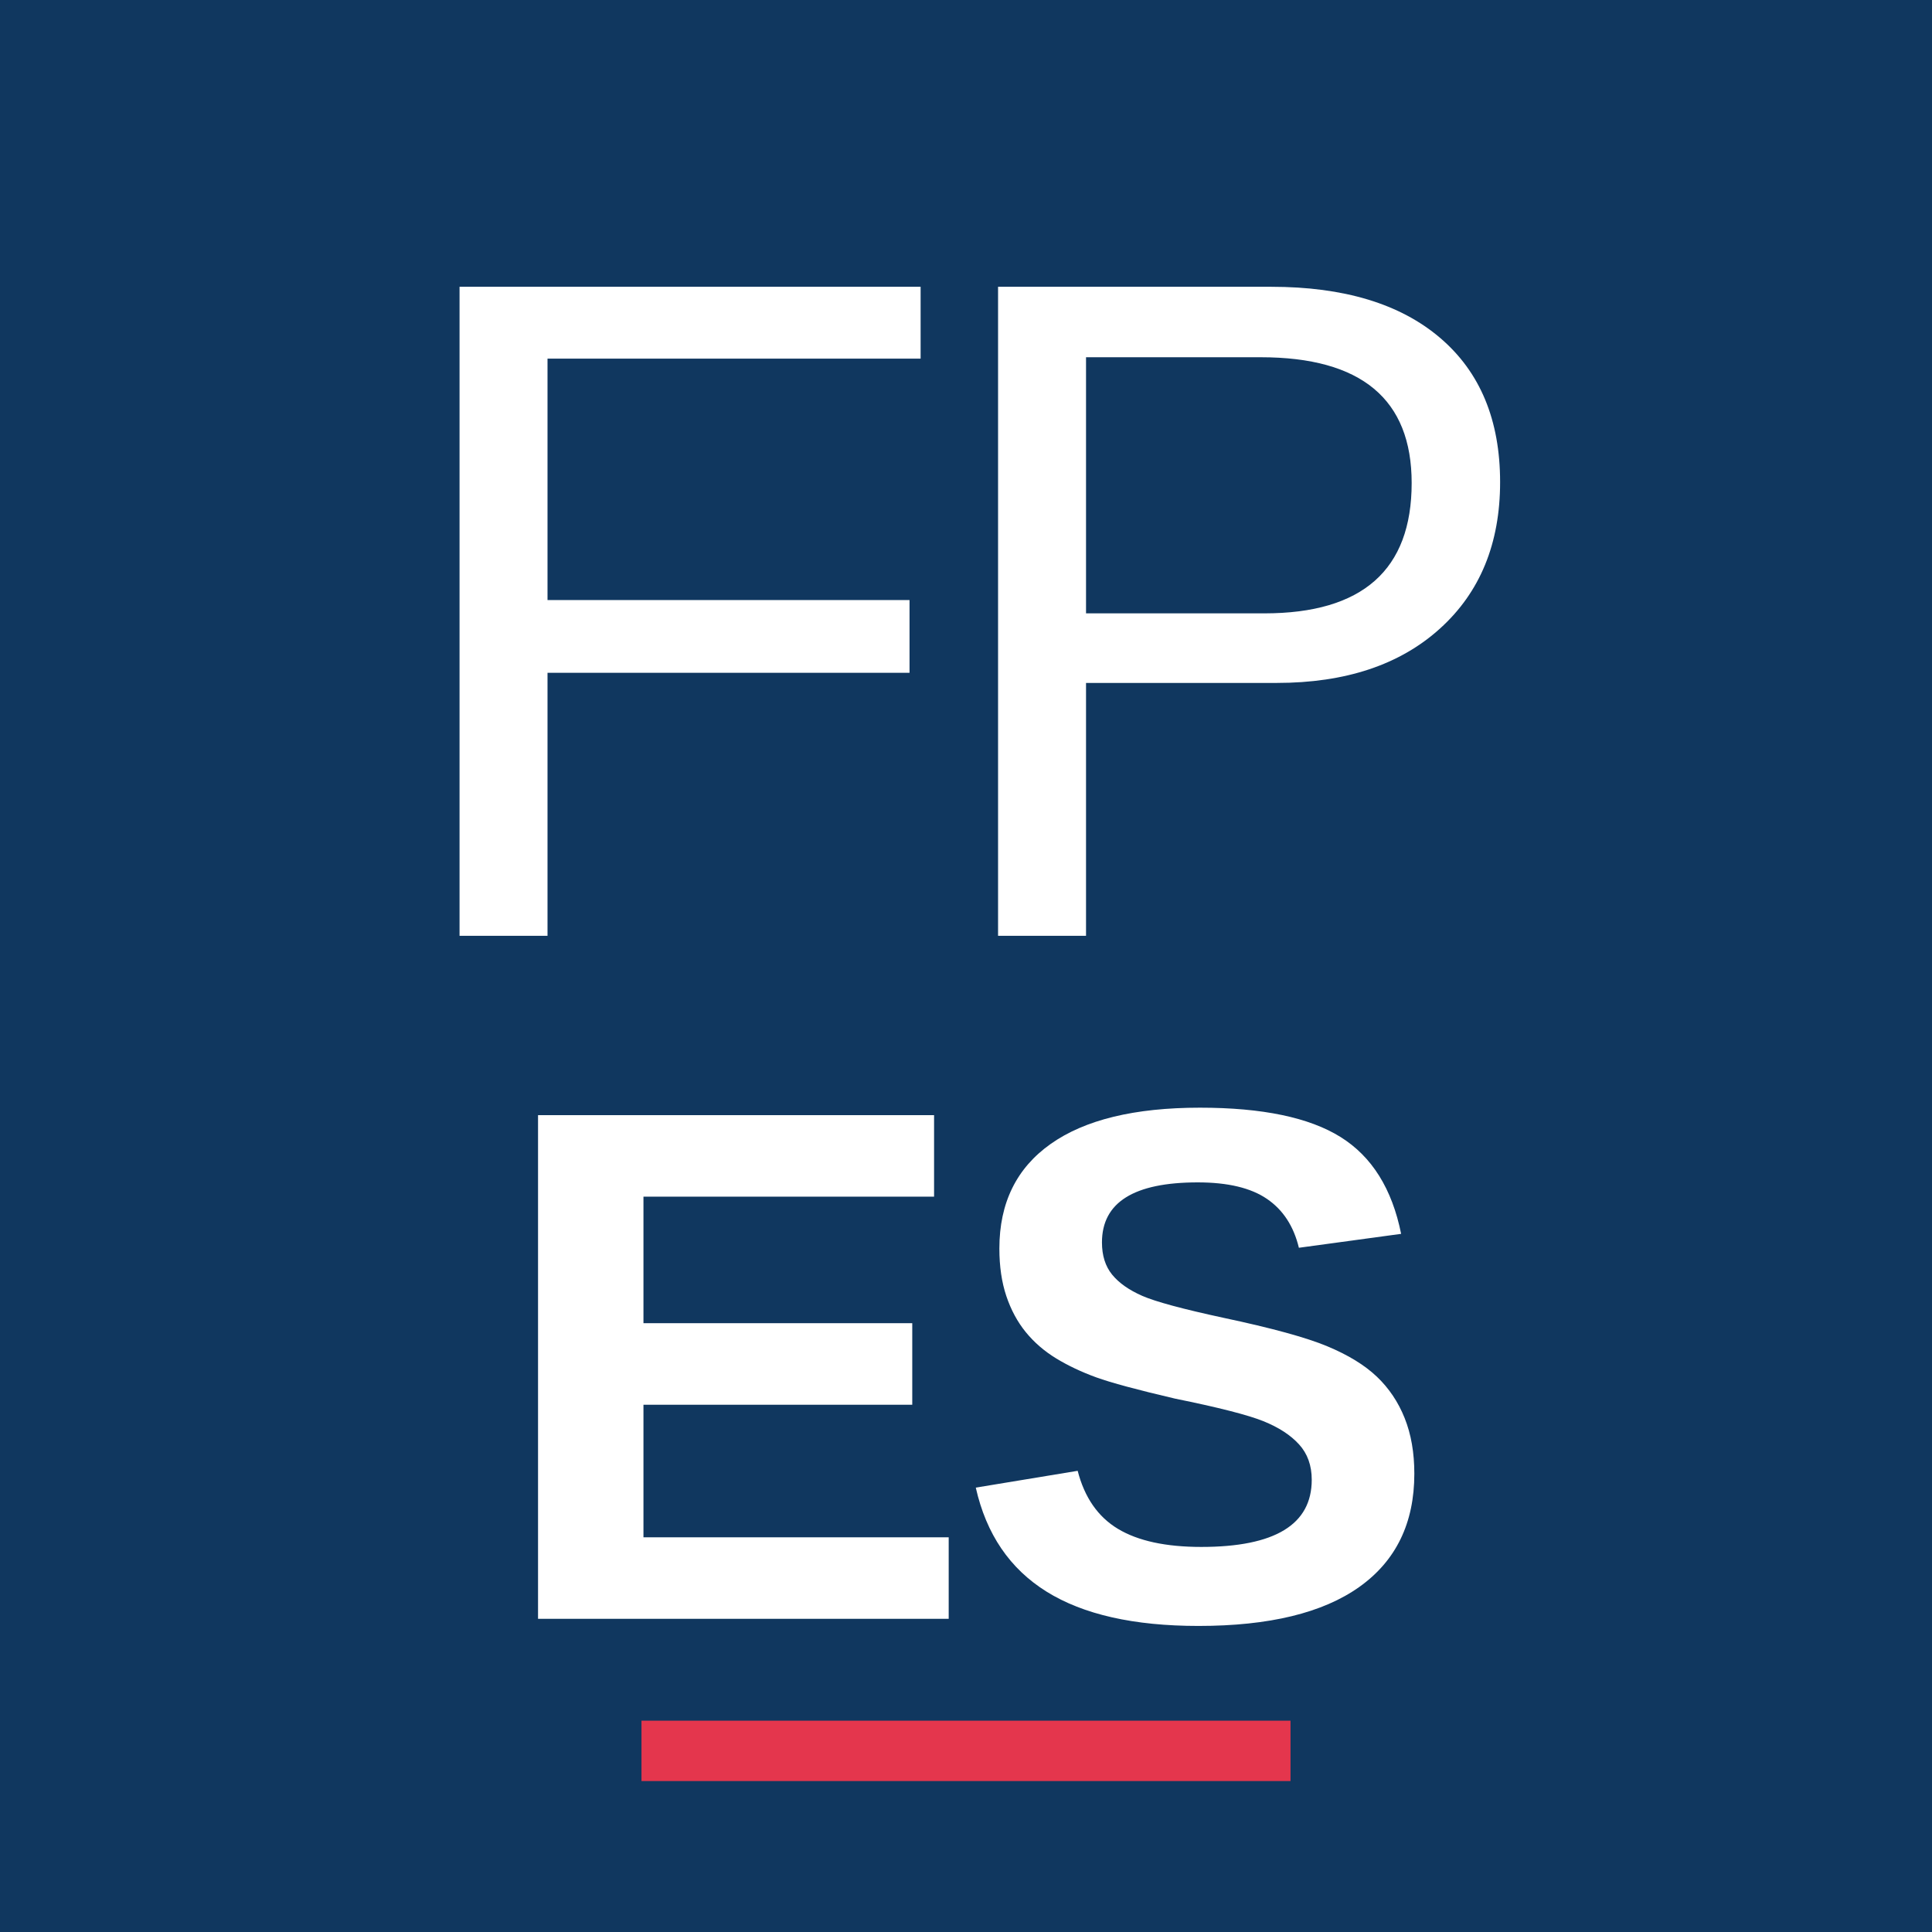
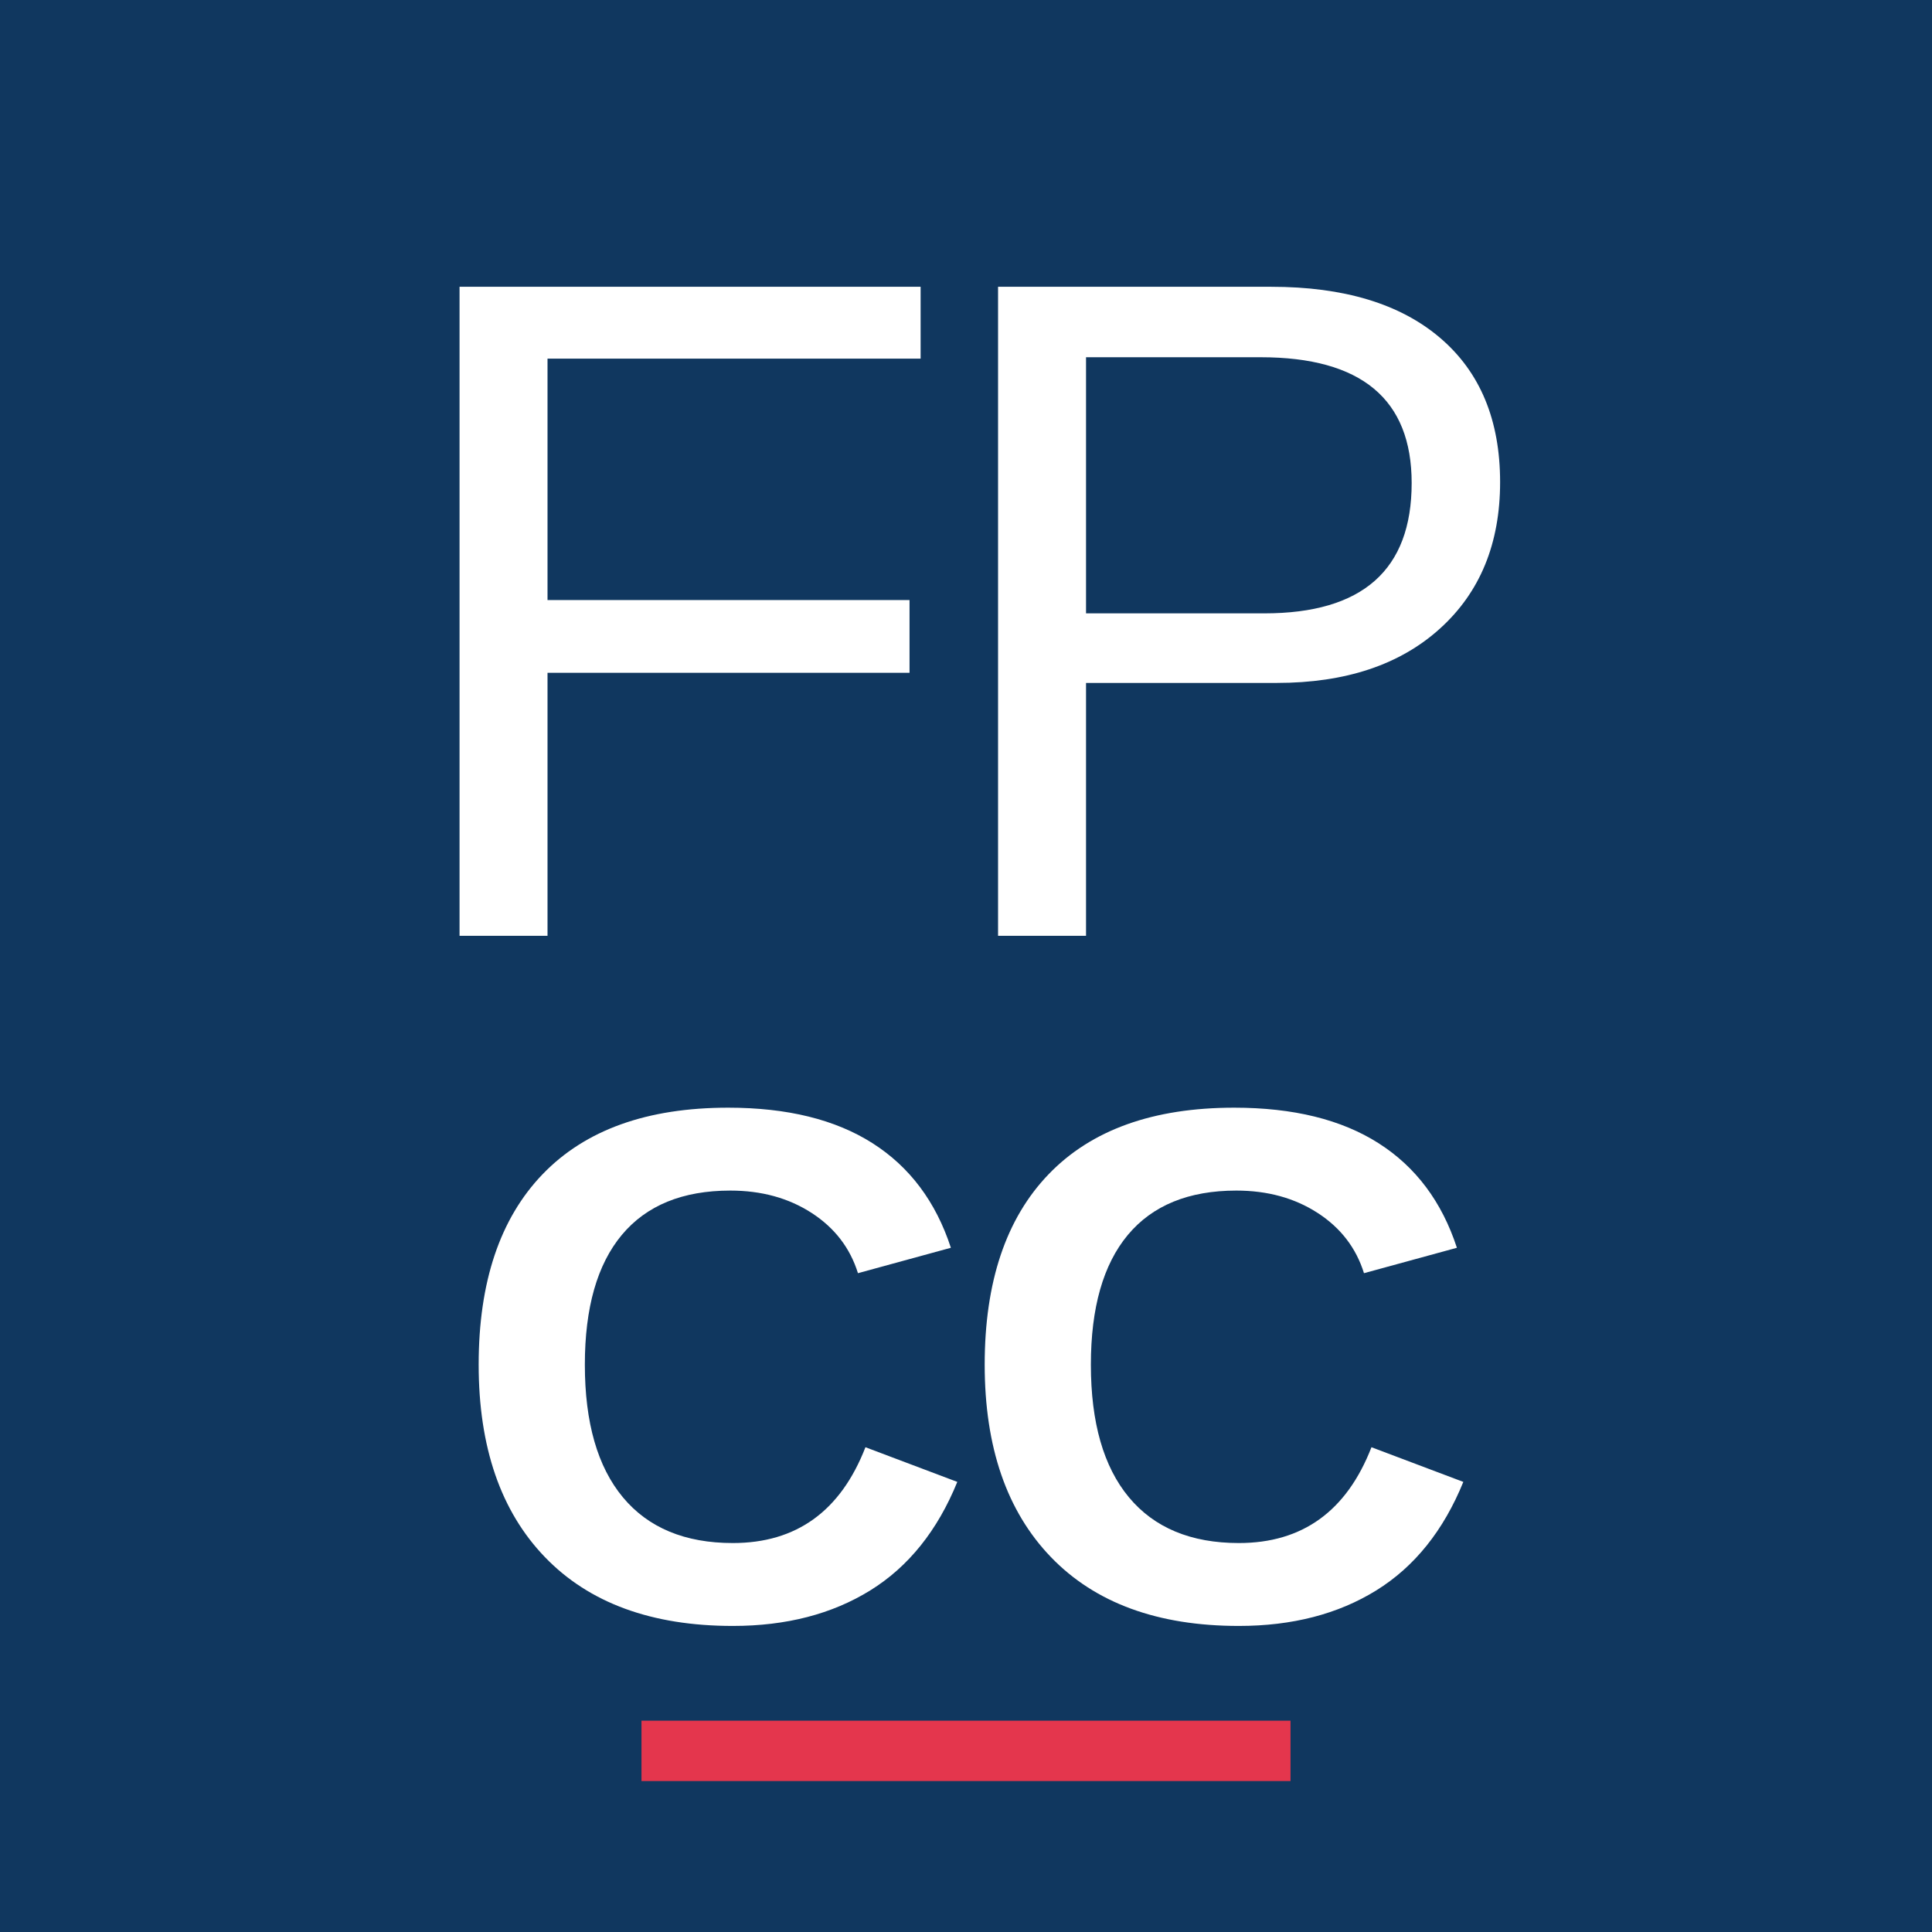
<svg xmlns="http://www.w3.org/2000/svg" viewBox="0 0 512 512">
  <rect width="512" height="512" fill="#10375f" />
  <text x="256" y="248" text-anchor="middle" fill="white" font-family="Segoe UI,Arial,sans-serif" font-weight="350" font-size="250" letter-spacing="-10">FP</text>
-   <text x="256" y="429" text-anchor="middle" fill="white" font-family="Segoe UI,Arial,sans-serif" font-weight="800" font-size="194" letter-spacing="-6">ES</text>
+   <text x="256" y="429" text-anchor="middle" fill="white" font-family="Segoe UI,Arial,sans-serif" font-weight="800" font-size="194" letter-spacing="-6">CC</text>
  <path d="M170 464h172" stroke="#e4364d" stroke-width="16" />
</svg>
